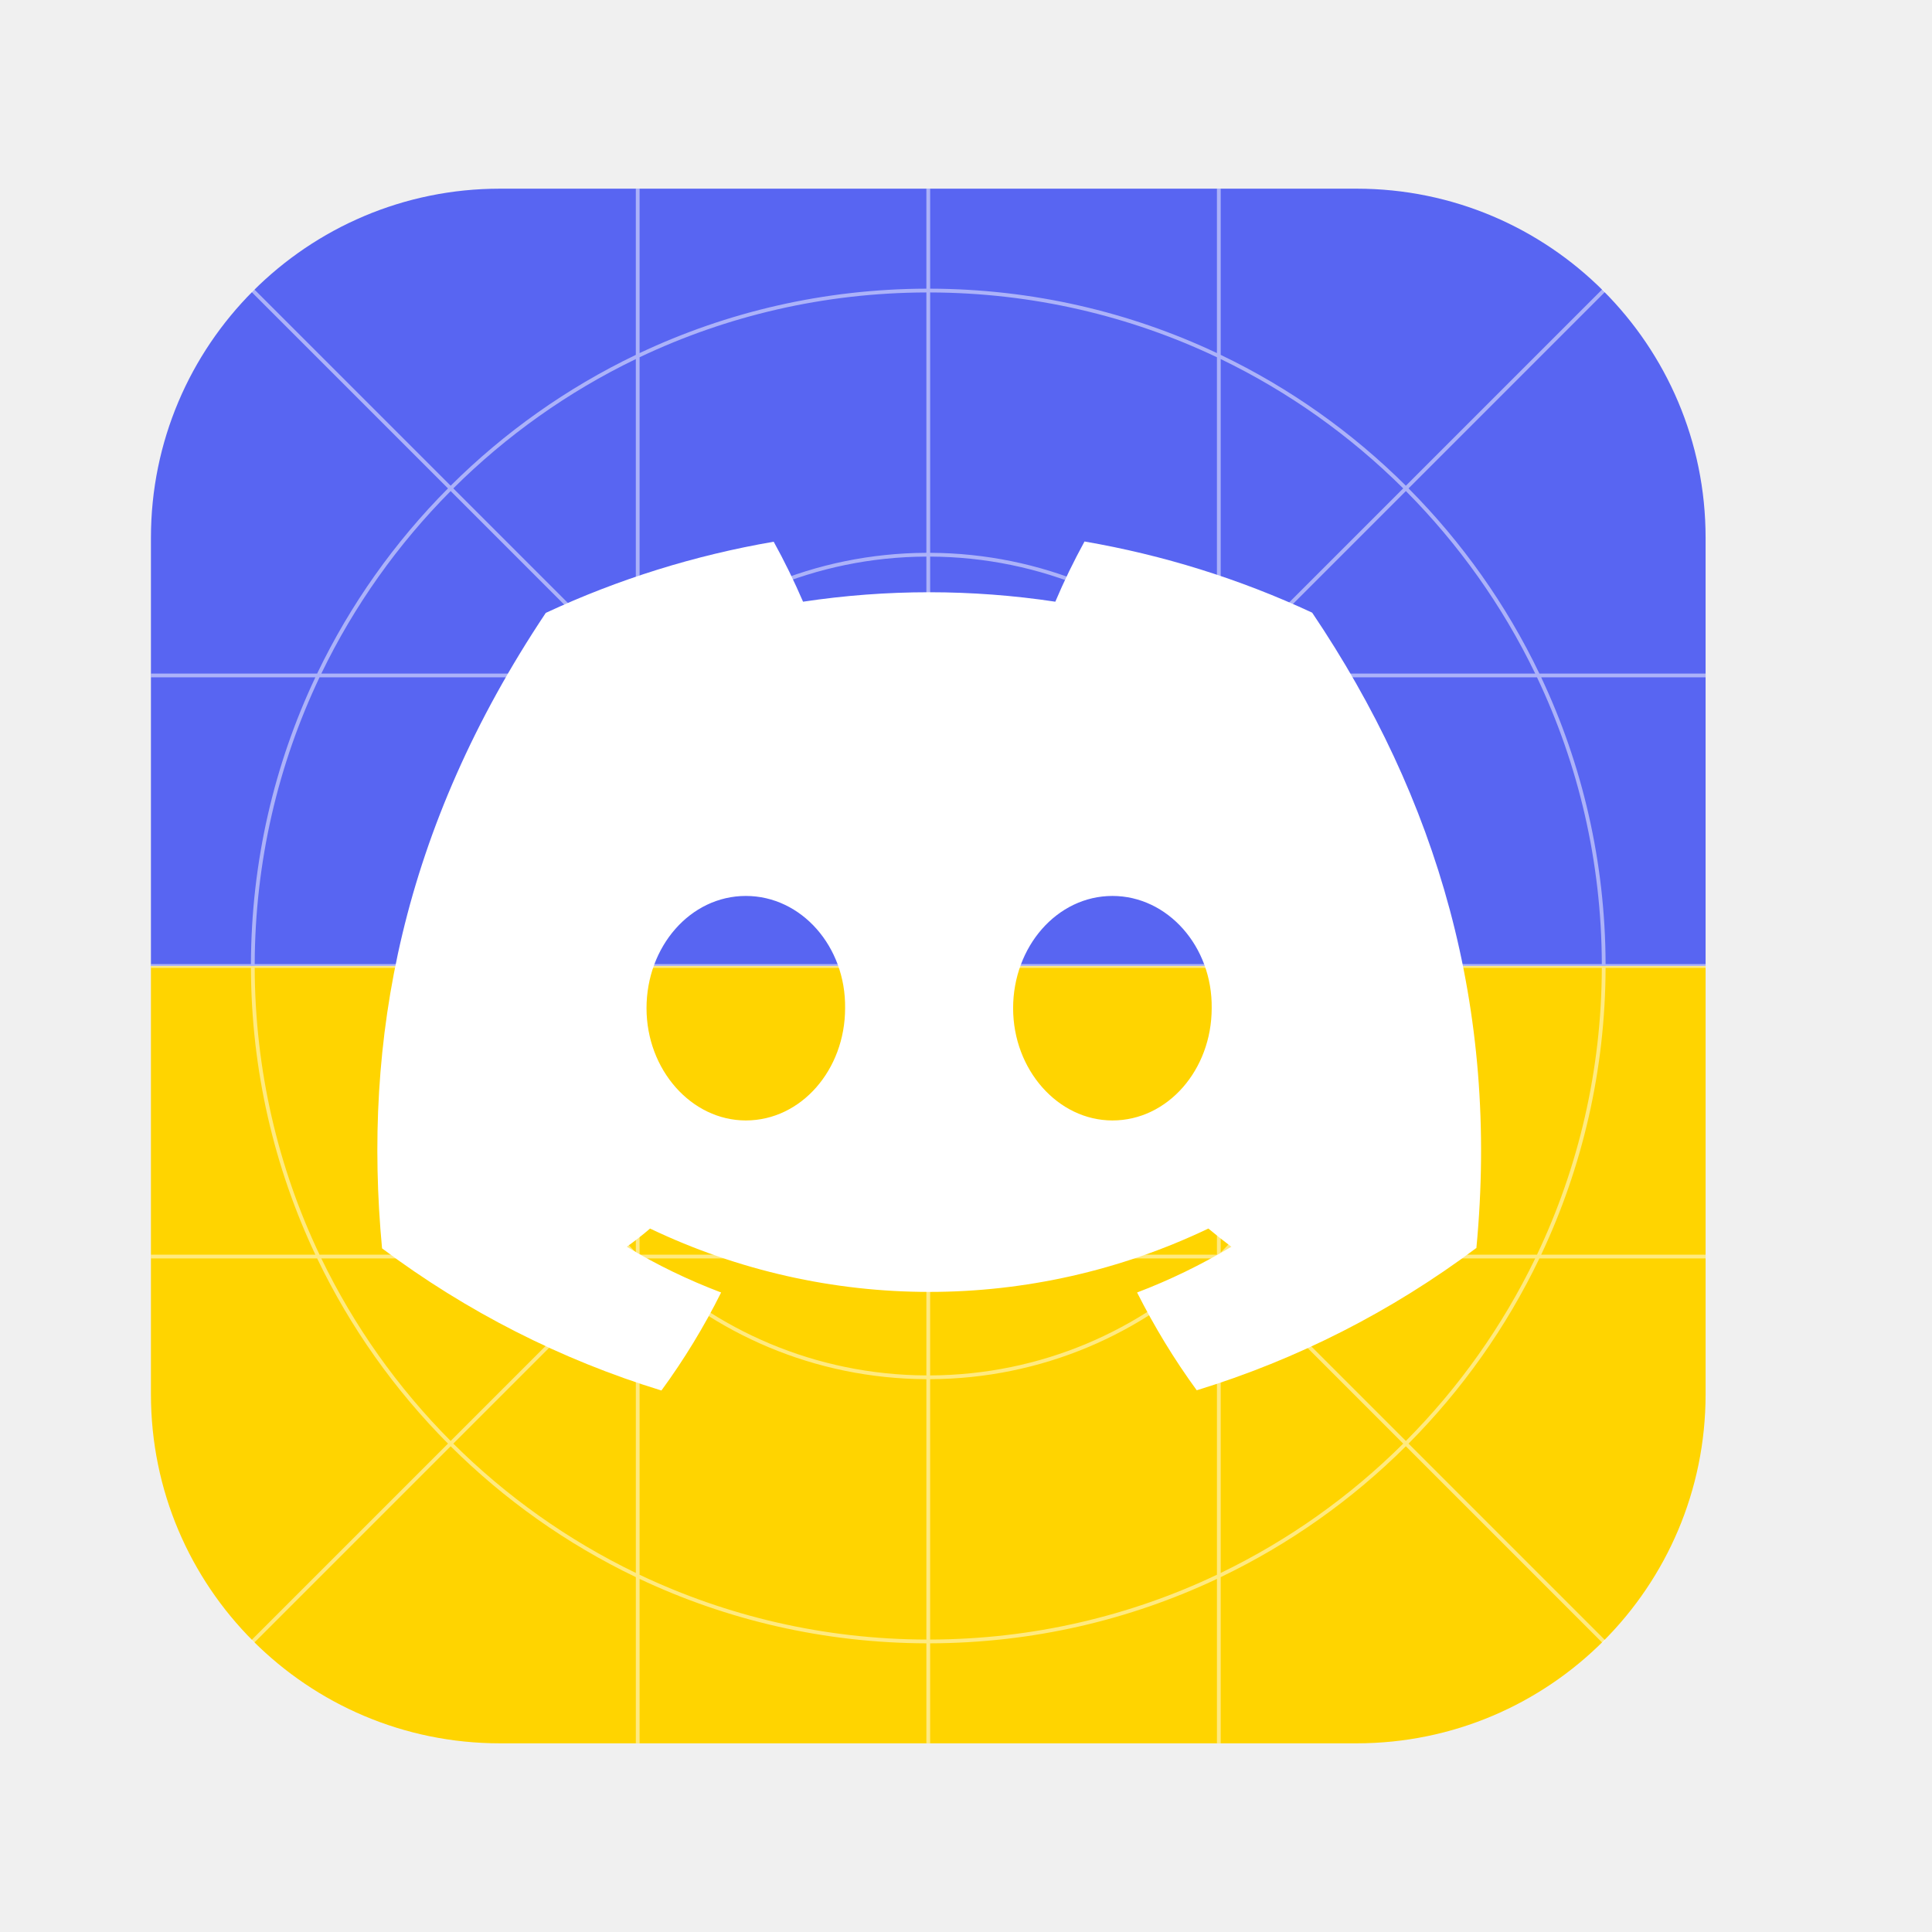
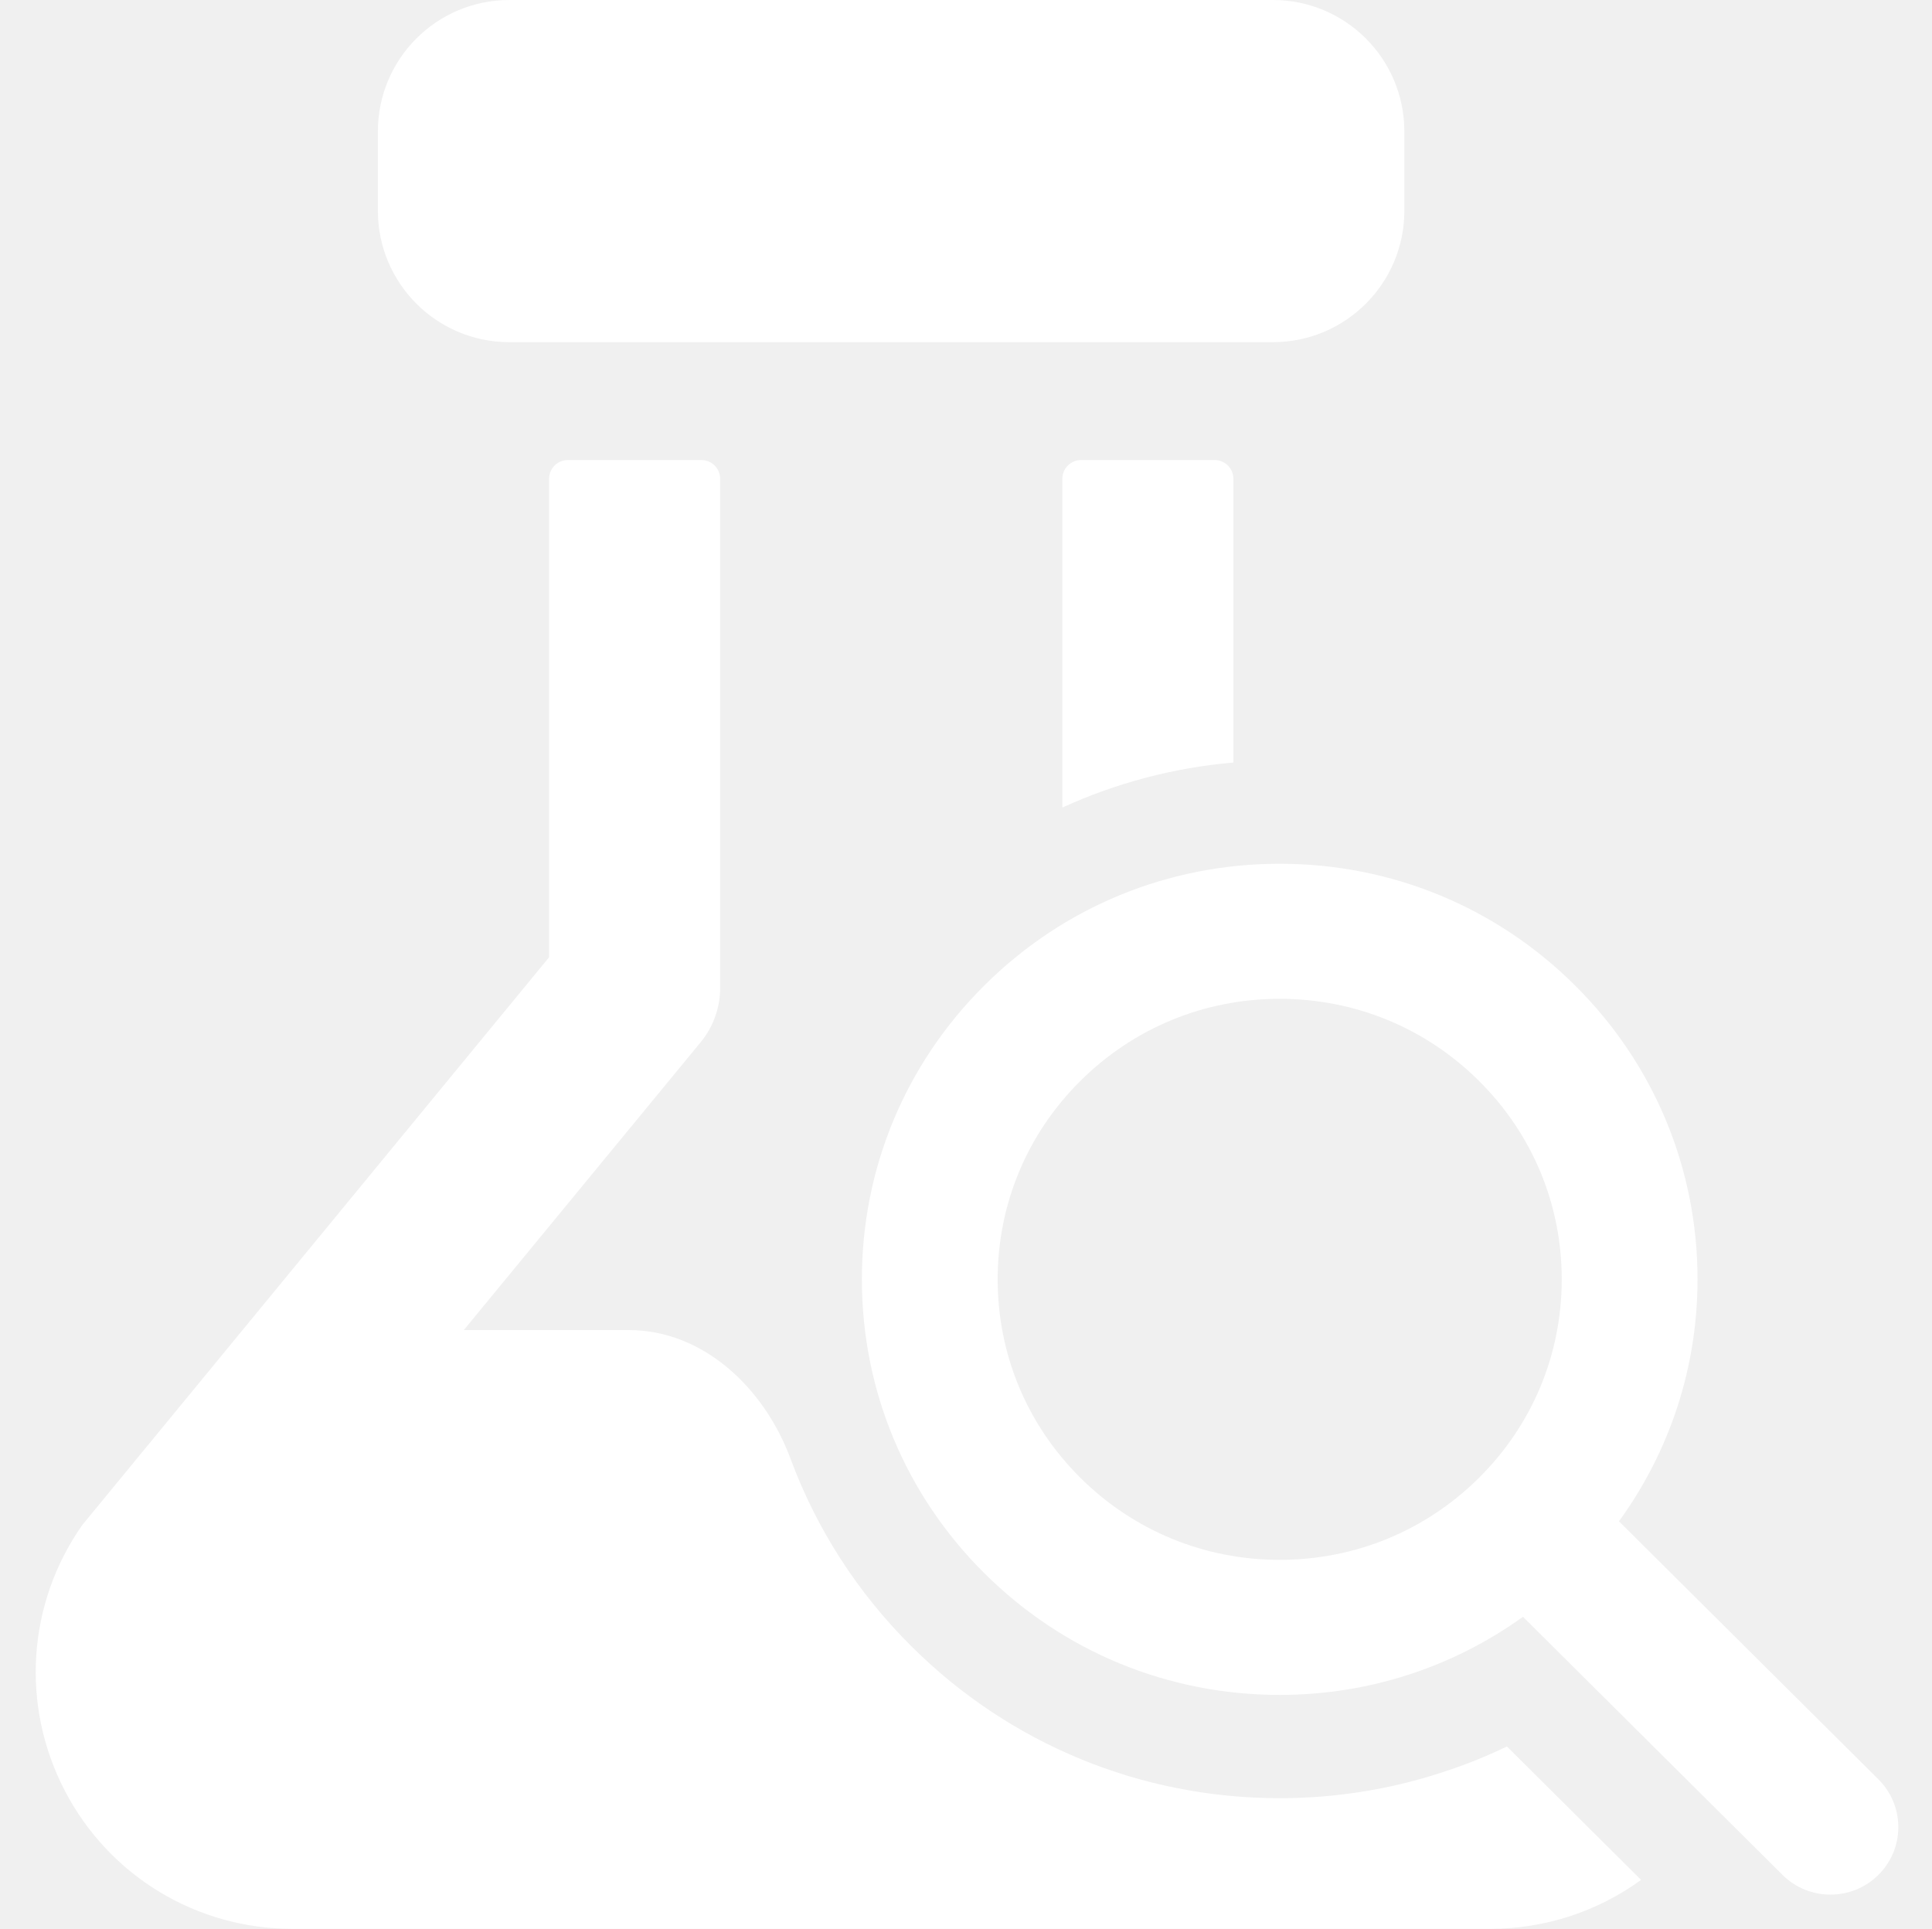
- <svg xmlns="http://www.w3.org/2000/svg" width="1024" height="1024" viewBox="0 0 1024 1024" fill="none">
-   <rect x="80" y="100" width="824" height="824" rx="185" fill="url(#paint0_linear_1647_718)" />
-   <path fill-rule="evenodd" clip-rule="evenodd" d="M237.443 258.857C209.168 287.288 185.625 320.429 168.093 357H80V359H167.142C145.377 405.131 133.15 456.645 133.001 511H80V513H133.001C133.15 567.355 145.377 618.869 167.142 665H80V667H168.093C185.625 703.571 209.168 736.712 237.443 765.143L133.293 869.293L134.707 870.707L238.857 766.557C267.288 794.832 300.429 818.375 337 835.907V924H339V836.858C385.131 858.623 436.645 870.85 491 870.999V924H493V870.999C547.355 870.85 598.869 858.623 645 836.858V924H647V835.907C683.571 818.375 716.712 794.832 745.143 766.557L849.5 870.914L850.914 869.5L746.557 765.143C774.832 736.712 798.375 703.571 815.907 667H904V665H816.858C838.623 618.869 850.85 567.355 850.999 513H904V511H850.999C850.85 456.645 838.623 405.131 816.858 359H904V357H815.907C798.375 320.429 774.832 287.288 746.557 258.857L850.914 154.5L849.5 153.086L745.143 257.443C716.712 229.168 683.571 205.625 647 188.093V100H645V187.142C598.869 165.377 547.355 153.15 493 153.001V100H491V153.001C436.645 153.15 385.131 165.377 339 187.142V100H337V188.093C300.429 205.625 267.288 229.168 238.857 257.443L134.707 153.293L133.293 154.707L237.443 258.857ZM335.586 357L238.857 260.271C210.964 288.319 187.702 320.976 170.313 357H335.586ZM814.645 665C836.54 618.91 848.85 567.385 848.999 513H710.998C710.733 572.141 687.027 625.745 648.691 665H814.645ZM645 665V513H493V665H645ZM491 665V513H339V665H491ZM340.131 667H491V728.998C432.269 728.733 379.049 705.136 340.131 667ZM335.586 667H170.313C187.702 703.024 210.964 735.681 238.857 763.729L335.586 667ZM335.309 665C296.973 625.745 273.267 572.141 273.002 513H135.001C135.15 567.385 147.46 618.91 169.355 665H335.309ZM493 667H643.869C604.951 705.136 551.731 728.733 493 728.998V667ZM648.414 667L745.143 763.729C773.036 735.681 796.298 703.024 813.687 667H648.414ZM135.001 511C135.15 456.615 147.46 405.09 169.355 359H335.309C296.973 398.255 273.267 451.859 273.002 511H135.001ZM339 511V359H491V511H339ZM493 511V359H645V511H493ZM493 357H643.868C604.951 318.864 551.731 295.267 493 295.002V357ZM813.687 357H648.414L745.143 260.271C773.036 288.319 796.298 320.976 813.687 357ZM710.998 511C710.733 451.859 687.027 398.255 648.691 359H814.645C836.54 405.09 848.85 456.615 848.999 511H710.998ZM340.132 357H491V295.002C432.269 295.267 379.049 318.863 340.132 357ZM275.002 513C275.267 571.731 298.864 624.951 337 663.868V513H275.002ZM337 511H275.002C275.267 452.269 298.864 399.049 337 360.132V511ZM647 513V663.868C685.136 624.951 708.733 571.731 708.998 513H647ZM708.998 511H647V360.132C685.136 399.049 708.733 452.269 708.998 511ZM339 189.355C385.09 167.46 436.615 155.15 491 155.001V293.002C431.859 293.267 378.255 316.973 339 355.309V189.355ZM339 668.691C378.255 707.027 431.859 730.733 491 730.998V868.999C436.615 868.85 385.09 856.54 339 834.645V668.691ZM493 730.998V868.999C547.385 868.85 598.91 856.54 645 834.645V668.691C605.745 707.027 552.141 730.733 493 730.998ZM493 155.001V293.002C552.141 293.267 605.745 316.973 645 355.309V189.355C598.91 167.46 547.385 155.15 493 155.001ZM647 833.687C683.024 816.298 715.681 793.036 743.729 765.143L647 668.414V833.687ZM647 190.313V355.586L743.729 258.857C715.681 230.964 683.024 207.702 647 190.313ZM337 355.586L240.271 258.857C268.319 230.964 300.976 207.702 337 190.313V355.586ZM337 668.414L337 833.687C300.976 816.298 268.319 793.036 240.271 765.143L337 668.414Z" fill="white" fill-opacity="0.5" />
-   <path d="M695.477 324.726C656.99 306.792 616.427 294.173 574.814 287C569.139 297.389 563.935 308.027 559.343 318.914C515.067 312.233 469.941 312.233 425.637 318.914C420.927 308.027 415.752 297.389 410.078 287.123C368.316 294.299 327.754 306.915 289.268 324.852C212.764 439.517 192.118 551.461 202.499 661.67C247.273 695.191 297.339 720.672 350.565 737C362.526 720.672 373.142 703.234 382.208 685.047C364.924 678.493 348.167 670.454 332.229 660.804C336.469 657.715 340.563 654.621 344.541 651.156C438.3 695.935 546.68 695.935 640.466 651.156C644.444 654.497 648.539 657.715 652.634 660.804C636.725 670.33 619.937 678.493 602.682 685.047C611.867 703.234 622.365 720.55 634.297 736.876C687.523 720.55 737.59 695.069 782.362 661.549H782.509C794.674 533.895 761.746 423.064 695.477 324.726ZM395.309 593.862C366.445 593.862 342.669 567.019 342.669 534.365C342.669 501.711 365.86 474.869 395.309 474.869C424.759 474.869 448.389 501.711 447.921 534.365C447.921 567.019 424.613 593.862 395.309 593.862ZM589.612 593.862C560.747 593.862 536.971 567.019 536.971 534.365C536.971 501.711 560.279 474.869 589.612 474.869C618.914 474.869 642.689 501.711 642.221 534.365C642.221 567.019 618.914 593.862 589.612 593.862Z" fill="white" />
-   <defs>
-     <linearGradient id="paint0_linear_1647_718" x1="492" y1="100" x2="492" y2="924" gradientUnits="userSpaceOnUse">
-       <stop offset="0.5" stop-color="#5865F2" />
-       <stop offset="0.5" stop-color="#FFD400" />
-     </linearGradient>
-   </defs>
+ <svg xmlns="http://www.w3.org/2000/svg" width="595" height="594" viewBox="0 0 595 594" fill="none">
+   <path fill-rule="evenodd" clip-rule="evenodd" d="M332.702 455.071C349.111 471.391 370.894 480.368 394.111 480.368C417.327 480.368 439.111 471.391 455.52 455.071C471.942 438.752 480.97 417.071 480.97 393.979C480.97 370.903 471.944 349.224 455.521 332.904C439.113 316.57 417.327 307.59 394.111 307.59C370.894 307.59 349.112 316.567 332.703 332.901C316.281 349.22 307.251 370.903 307.251 393.979C307.251 417.071 316.279 438.752 332.702 455.071ZM498.598 468.494L578.508 547.971C586.673 556.092 586.671 569.259 578.503 577.377C570.34 585.49 557.11 585.488 548.949 577.373L469.033 497.902C447.338 513.482 421.388 521.961 394.111 521.961C359.749 521.961 327.415 508.643 303.132 484.46C278.838 460.311 265.433 428.155 265.433 393.979C265.433 359.802 278.838 327.646 303.134 303.496C327.417 279.314 359.75 265.998 394.111 265.998C428.472 265.998 460.804 279.314 485.087 303.496C509.383 327.645 522.789 359.802 522.789 393.979C522.789 421.111 514.249 446.919 498.598 468.494Z" fill="white" />
+   <path d="M156.854 105.373C134.498 105.373 116.376 87.251 116.376 64.895V40.478C116.376 18.123 134.498 0 156.854 0H392.024C414.379 0 432.501 18.123 432.501 40.478V64.895C432.501 87.251 414.379 105.373 392.024 105.373H156.854Z" fill="white" />
+   <path d="M443.529 546.01C450.569 543.772 457.437 541.042 464.09 537.84L505.404 578.923C492.153 588.57 475.972 594 458.887 594H90.073C60.489 594 33.618 577.72 19.972 551.482C6.326 525.244 8.354 493.895 25.32 469.659L169.104 294.792V147.454C169.104 144.26 171.693 141.671 174.887 141.671H216.009C219.203 141.671 221.792 144.26 221.792 147.454V304.223C221.792 310.335 219.658 316.262 215.786 320.951L142.84 409.597H193.549C216.715 409.597 235.445 427.565 243.486 449.29C251.426 470.745 264.013 490.412 280.69 506.995C310.958 537.139 351.372 553.765 394.111 553.765C411.127 553.765 427.761 551.108 443.529 546.01Z" fill="white" />
+   <path d="M379.855 234.815C361.465 236.423 343.686 241.134 327.167 248.689V147.454C327.167 144.26 329.756 141.671 332.95 141.671H374.072C377.266 141.671 379.855 144.26 379.855 147.454V234.815Z" fill="white" />
</svg>
